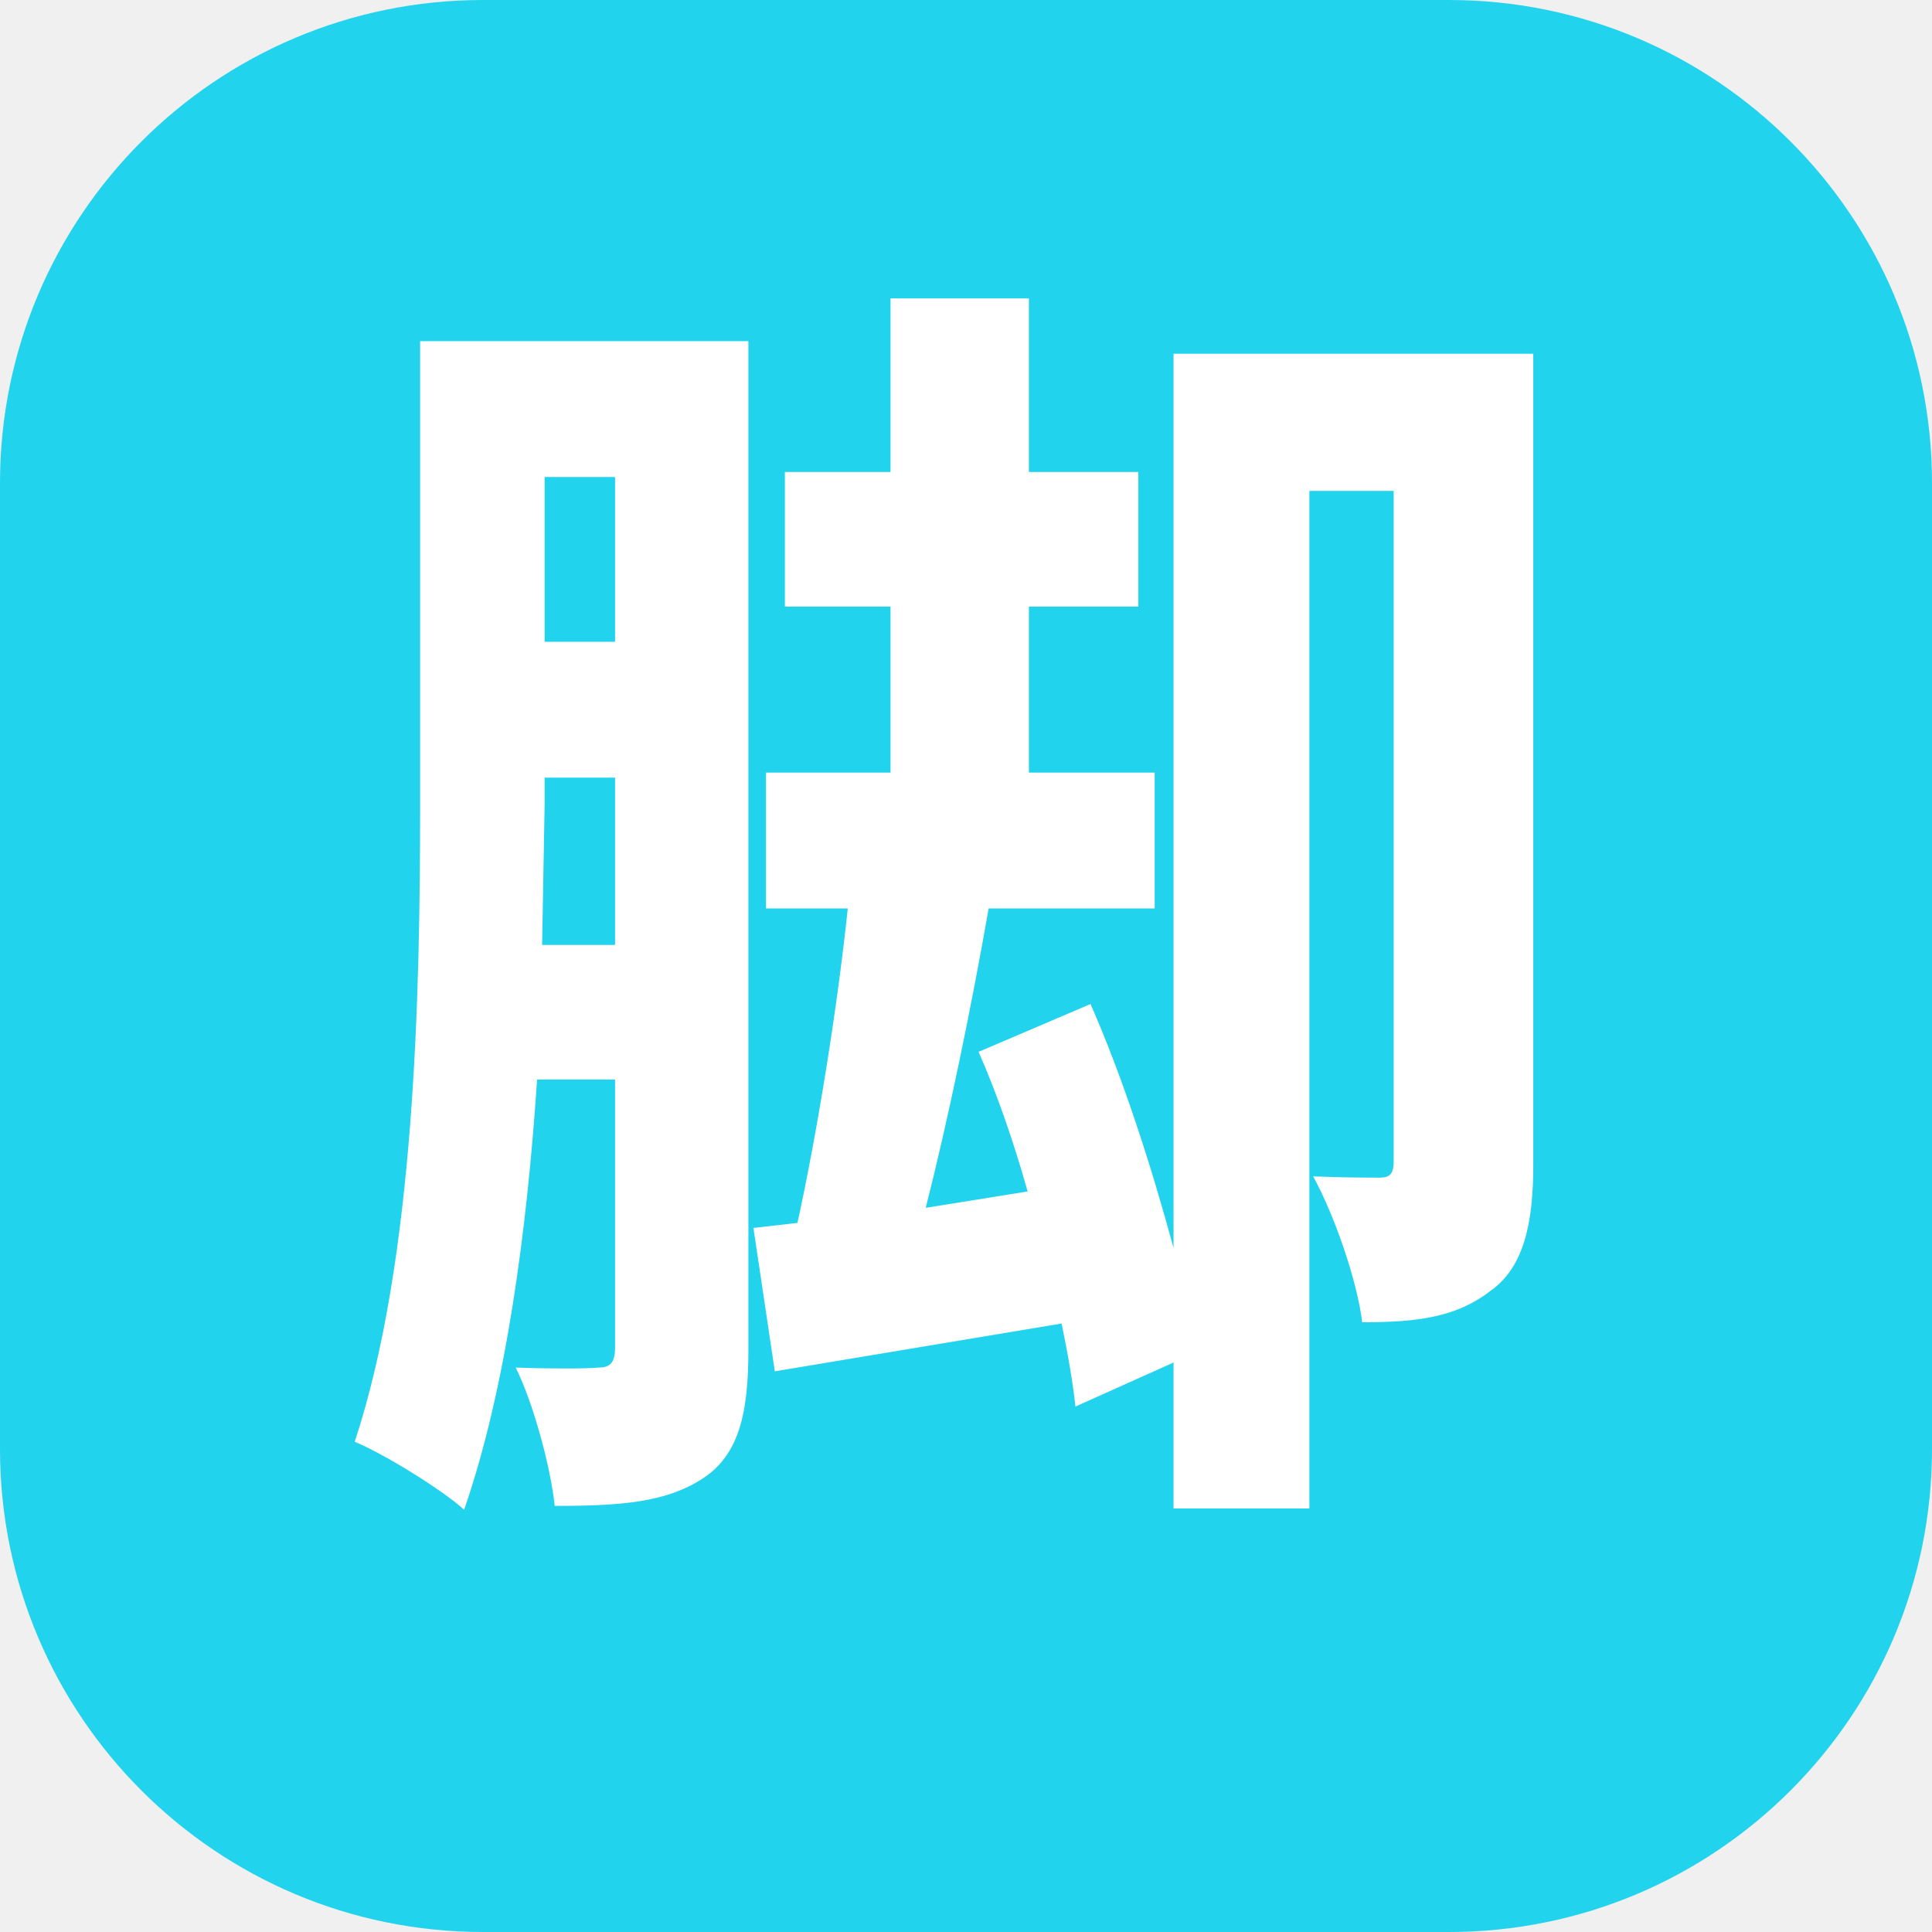
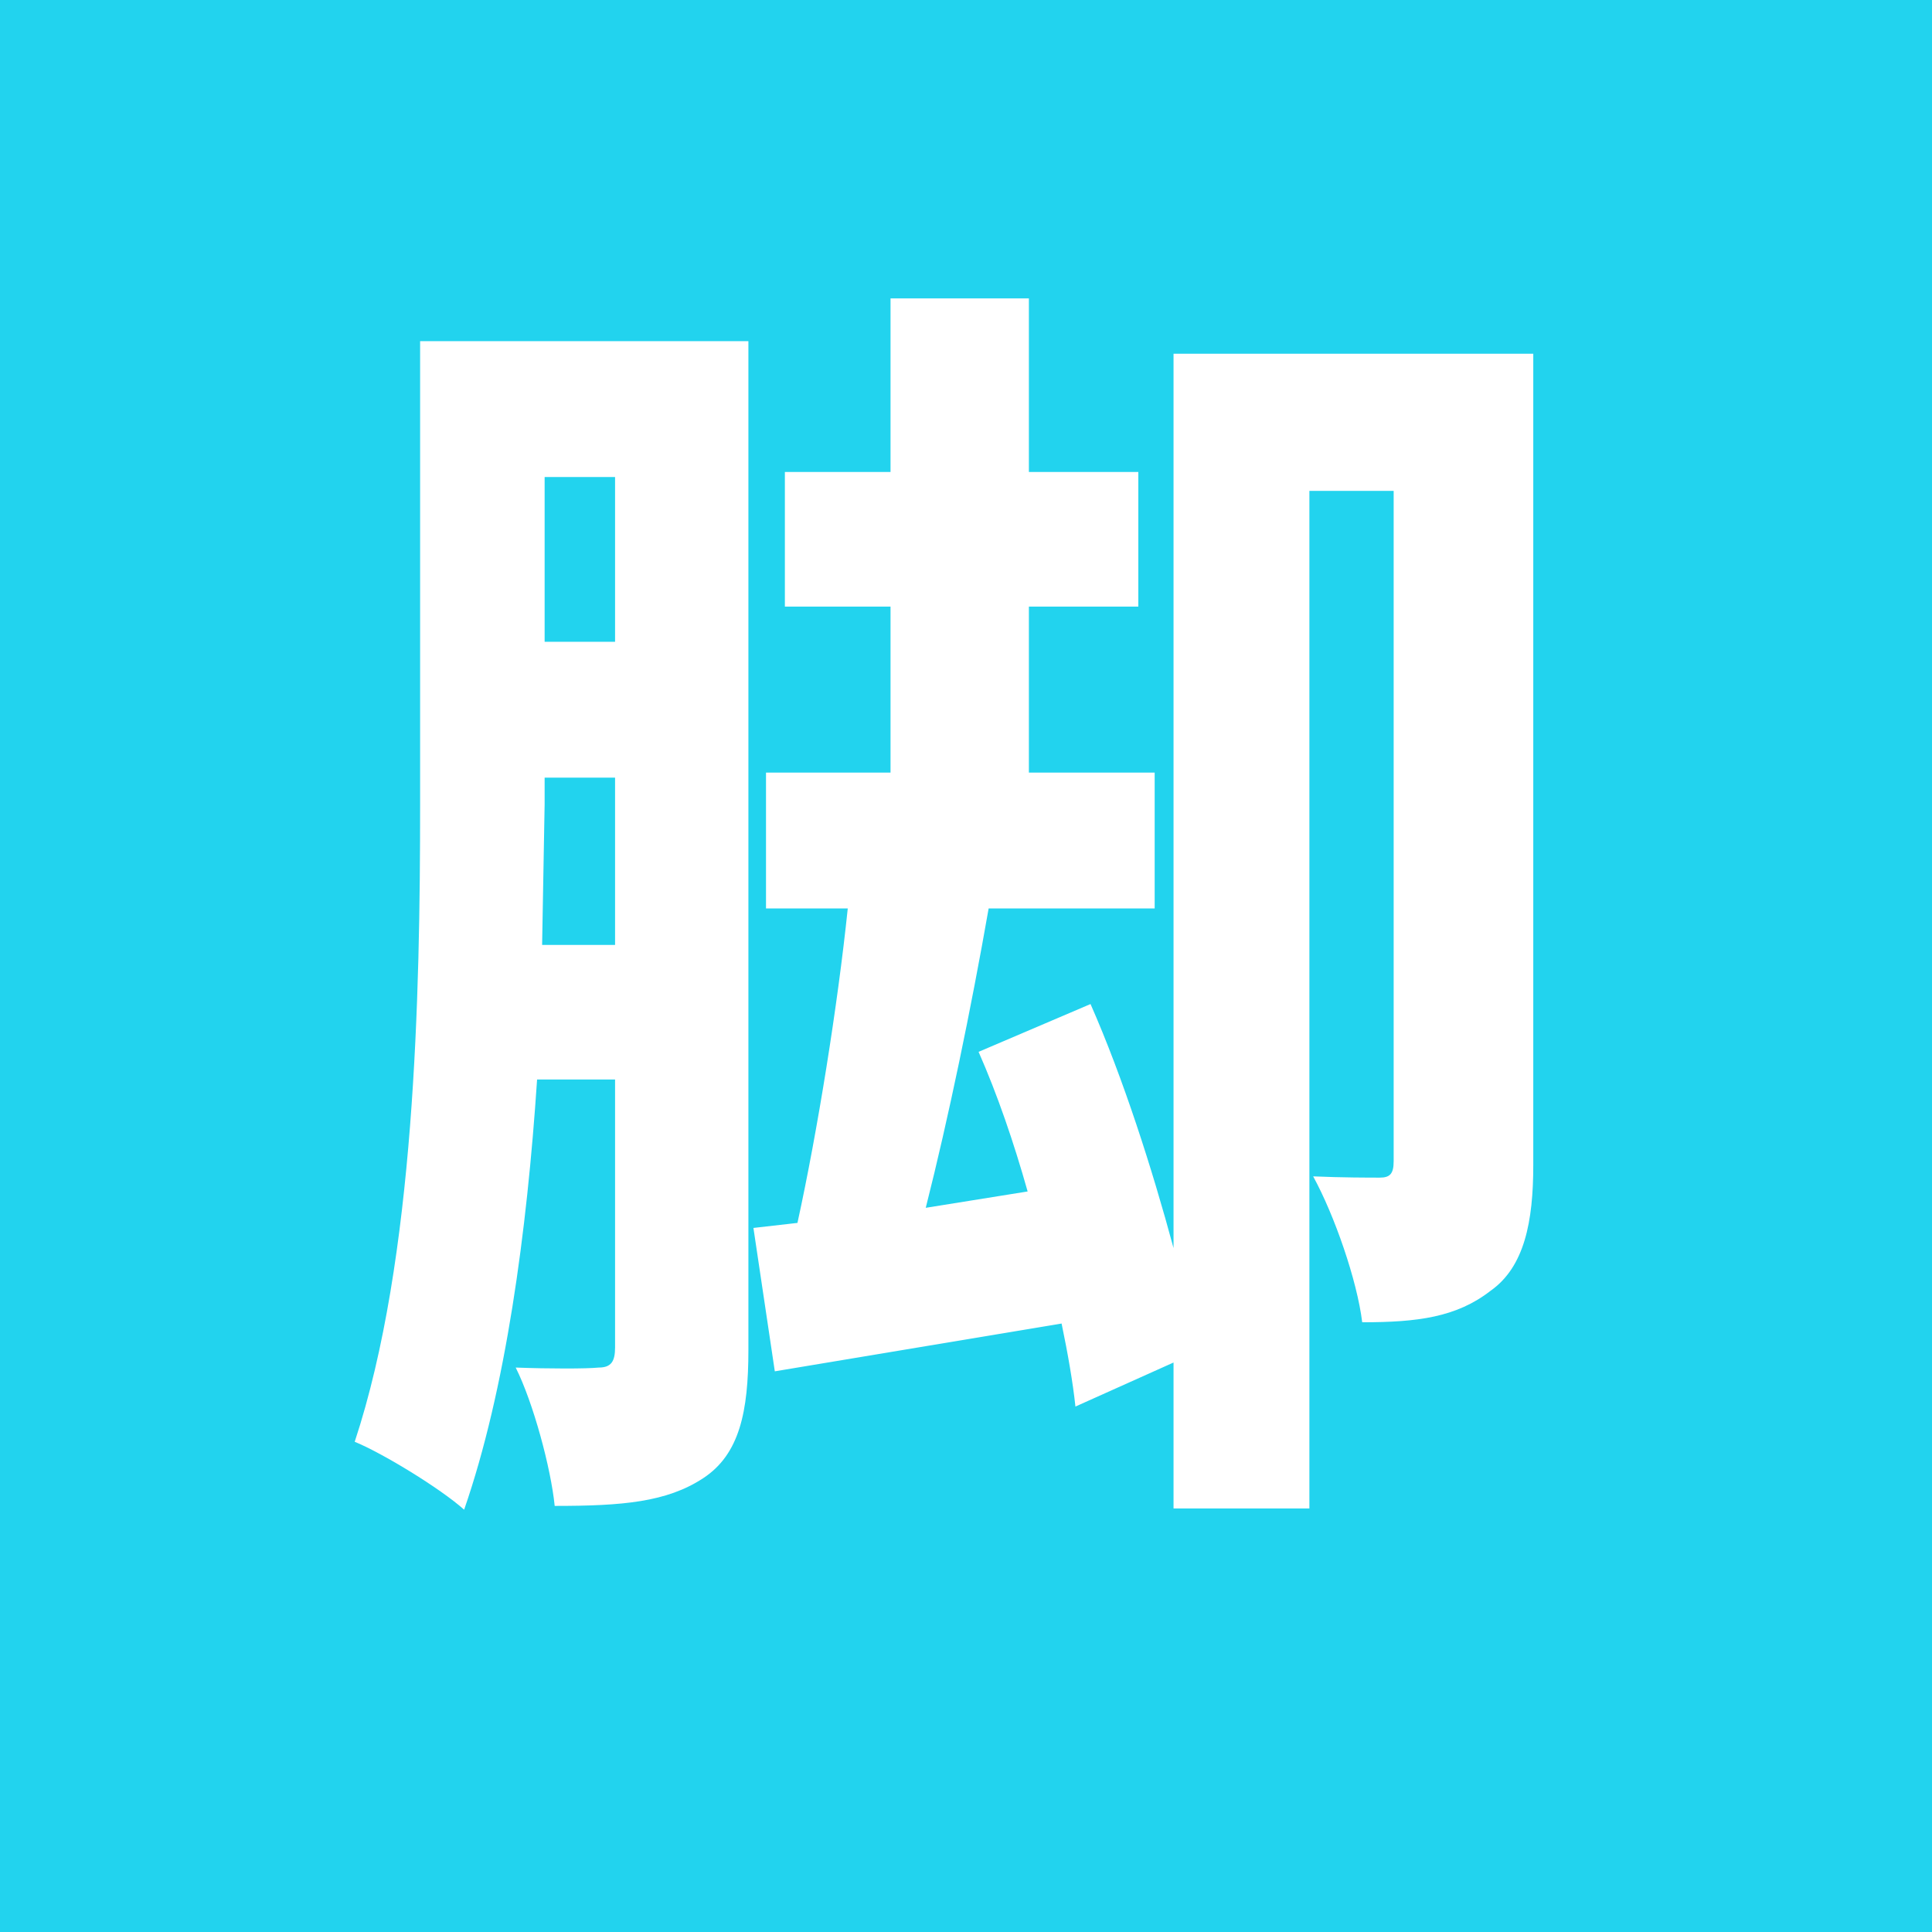
<svg xmlns="http://www.w3.org/2000/svg" viewBox="0 0 24 24">
-   <rect width="24" height="24" rx="6" fill="#22D3EE" />
-   <text x="12" y="17.3" text-anchor="middle" font-family="-apple-system, BlinkMacSystemFont, 'Hiragino Sans', 'Yu Gothic', sans-serif" font-weight="700" font-size="16" fill="#fff">脚</text>
+   <rect width="24" height="24" fill="#22D3EE" />
+   <text x="12" y="17.3" text-anchor="middle" font-family="'Noto Sans JP', -apple-system, BlinkMacSystemFont, 'Hiragino Sans', 'Yu Gothic', sans-serif" font-weight="700" font-size="16" fill="#fff">脚</text>
</svg>
